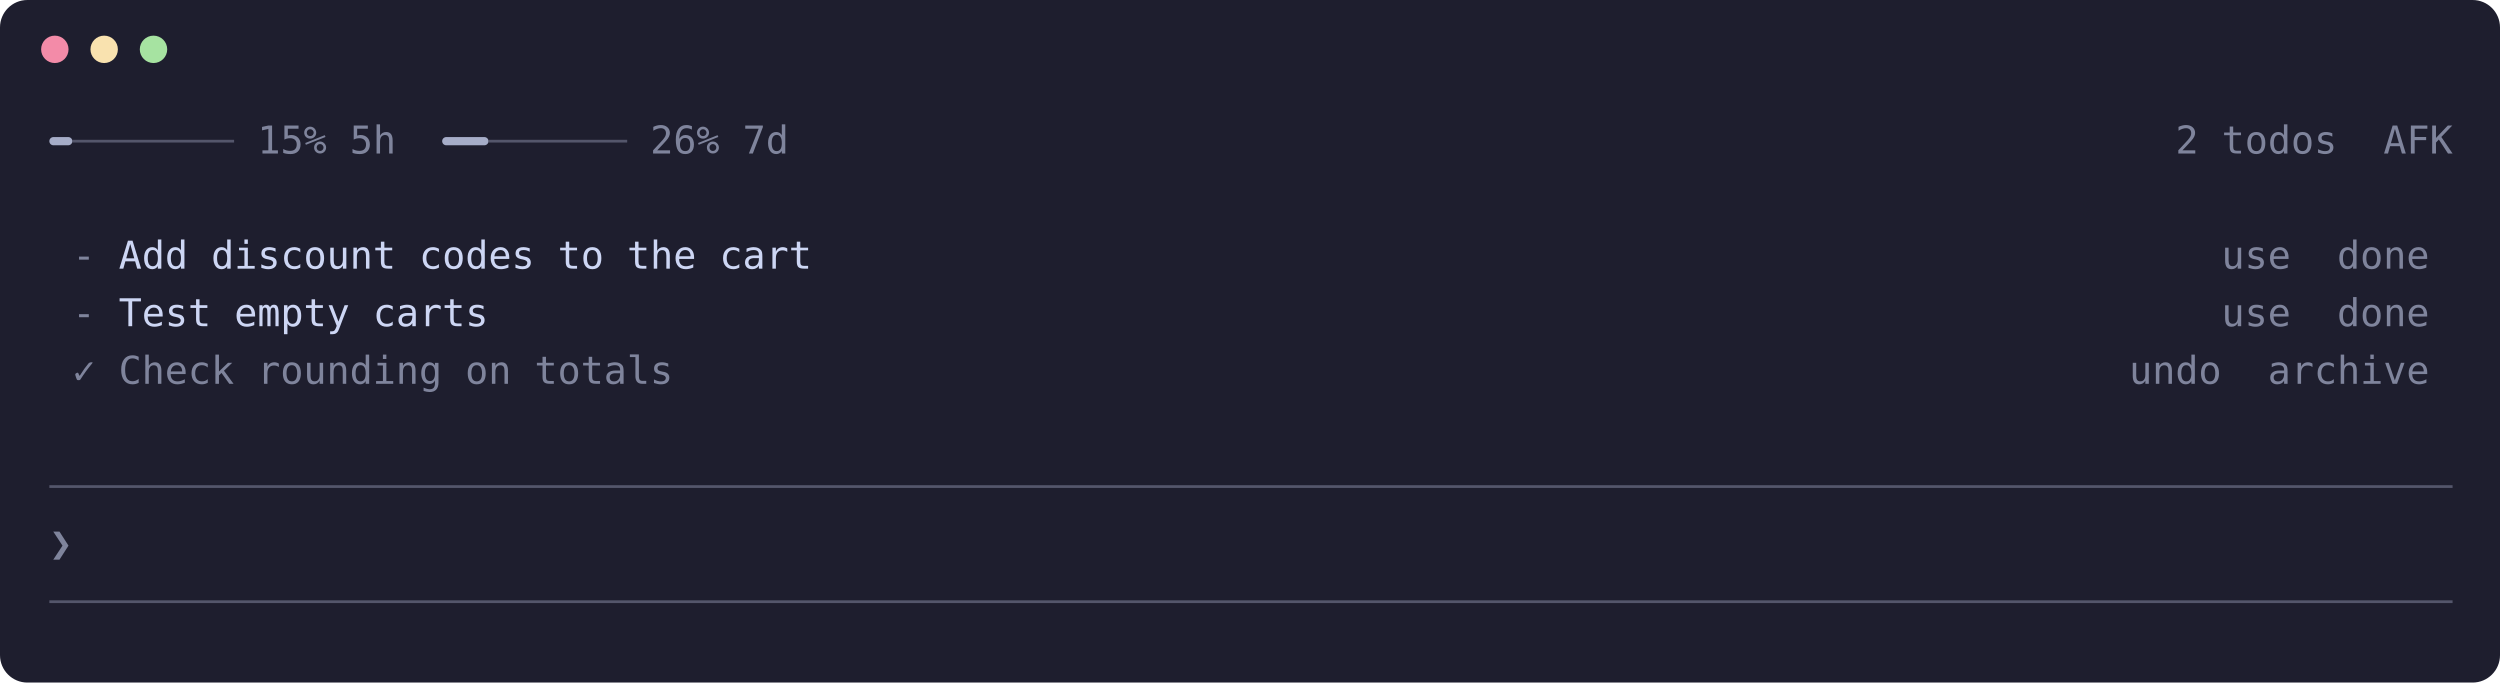
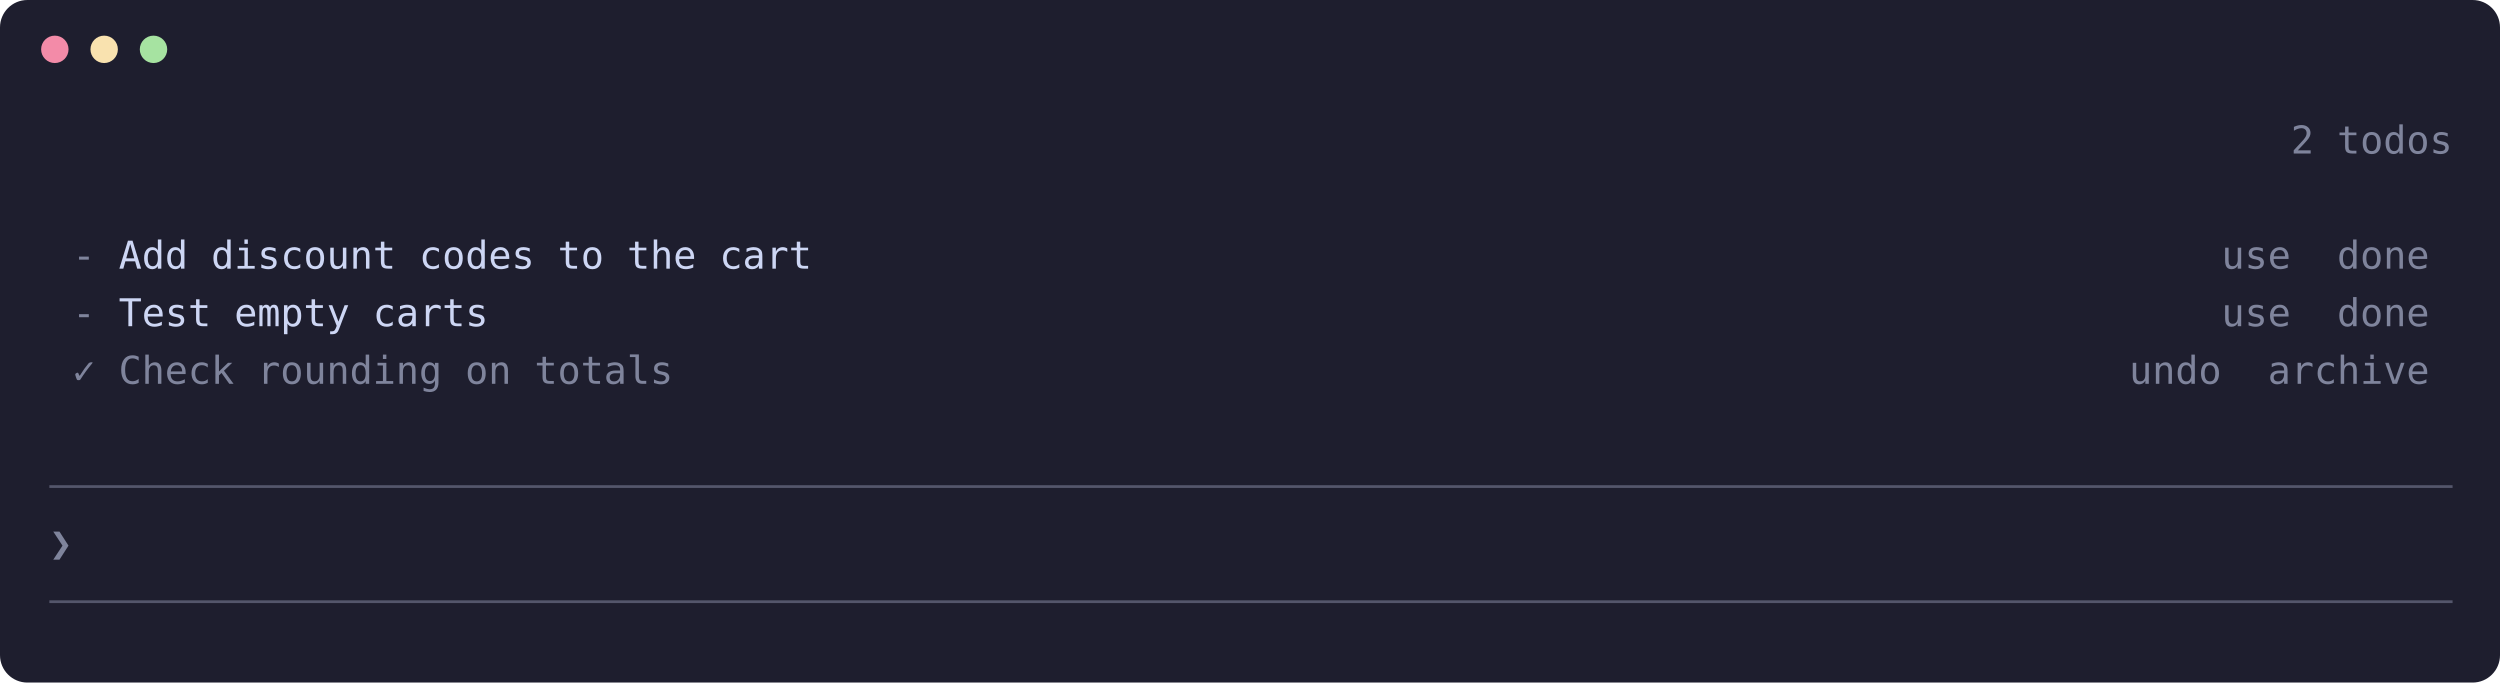
- <svg xmlns="http://www.w3.org/2000/svg" width="912" height="249" viewBox="0 0 912 249" role="img" aria-label="The todo list opened in a real terminal session">
+ <svg xmlns="http://www.w3.org/2000/svg" width="912" height="249" viewBox="0 0 912 249" role="img" aria-label="todos alone, with its list open, from a real terminal session">
  <rect width="912" height="249" rx="10" fill="#1e1e2e" />
  <circle cx="20" cy="18" r="5" fill="#f38ba8" />
  <circle cx="38" cy="18" r="5" fill="#f9e2af" />
  <circle cx="56" cy="18" r="5" fill="#a6e3a1" />
  <g font-family="ui-monospace,SFMono-Regular,Menlo,Consolas,monospace" font-size="14" xml:space="preserve">
-     <rect x="18.0" y="50" width="8.4" height="3" rx="1.5" fill="#a6adc8" />
-     <rect x="26.4" y="51" width="59.0" height="1" fill="#7f849c" fill-opacity=".55" />
-     <text x="93.9" y="56" fill="#7f849c">15% 5h</text>
-     <rect x="161.3" y="50" width="16.9" height="3" rx="1.5" fill="#a6adc8" />
-     <rect x="178.2" y="51" width="50.6" height="1" fill="#7f849c" fill-opacity=".55" />
-     <text x="237.2" y="56" fill="#7f849c">26% 7d</text>
-     <text x="793.6" y="56" fill="#7f849c">2 todos  AFK</text>
+     <text x="835.7" y="56" fill="#7f849c">2 todos</text>
    <text x="26.4" y="98" fill="#7f849c">-</text>
    <text x="43.3" y="98" fill="#cdd6f4">Add discount codes to the cart</text>
    <text x="810.4" y="98" fill="#7f849c">use  done</text>
    <text x="26.4" y="119" fill="#7f849c">-</text>
    <text x="43.3" y="119" fill="#cdd6f4">Test empty carts</text>
    <text x="810.4" y="119" fill="#7f849c">use  done</text>
    <text x="26.4" y="140" fill="#7f849c">✓ Check rounding on totals</text>
    <text x="776.7" y="140" fill="#7f849c">undo  archive</text>
    <rect x="18.0" y="177" width="876.7" height="1" fill="#7f849c" fill-opacity=".55" />
    <text x="18.0" y="203" fill="#7f849c">❯</text>
    <rect x="18.0" y="219" width="876.7" height="1" fill="#7f849c" fill-opacity=".55" />
  </g>
</svg>
